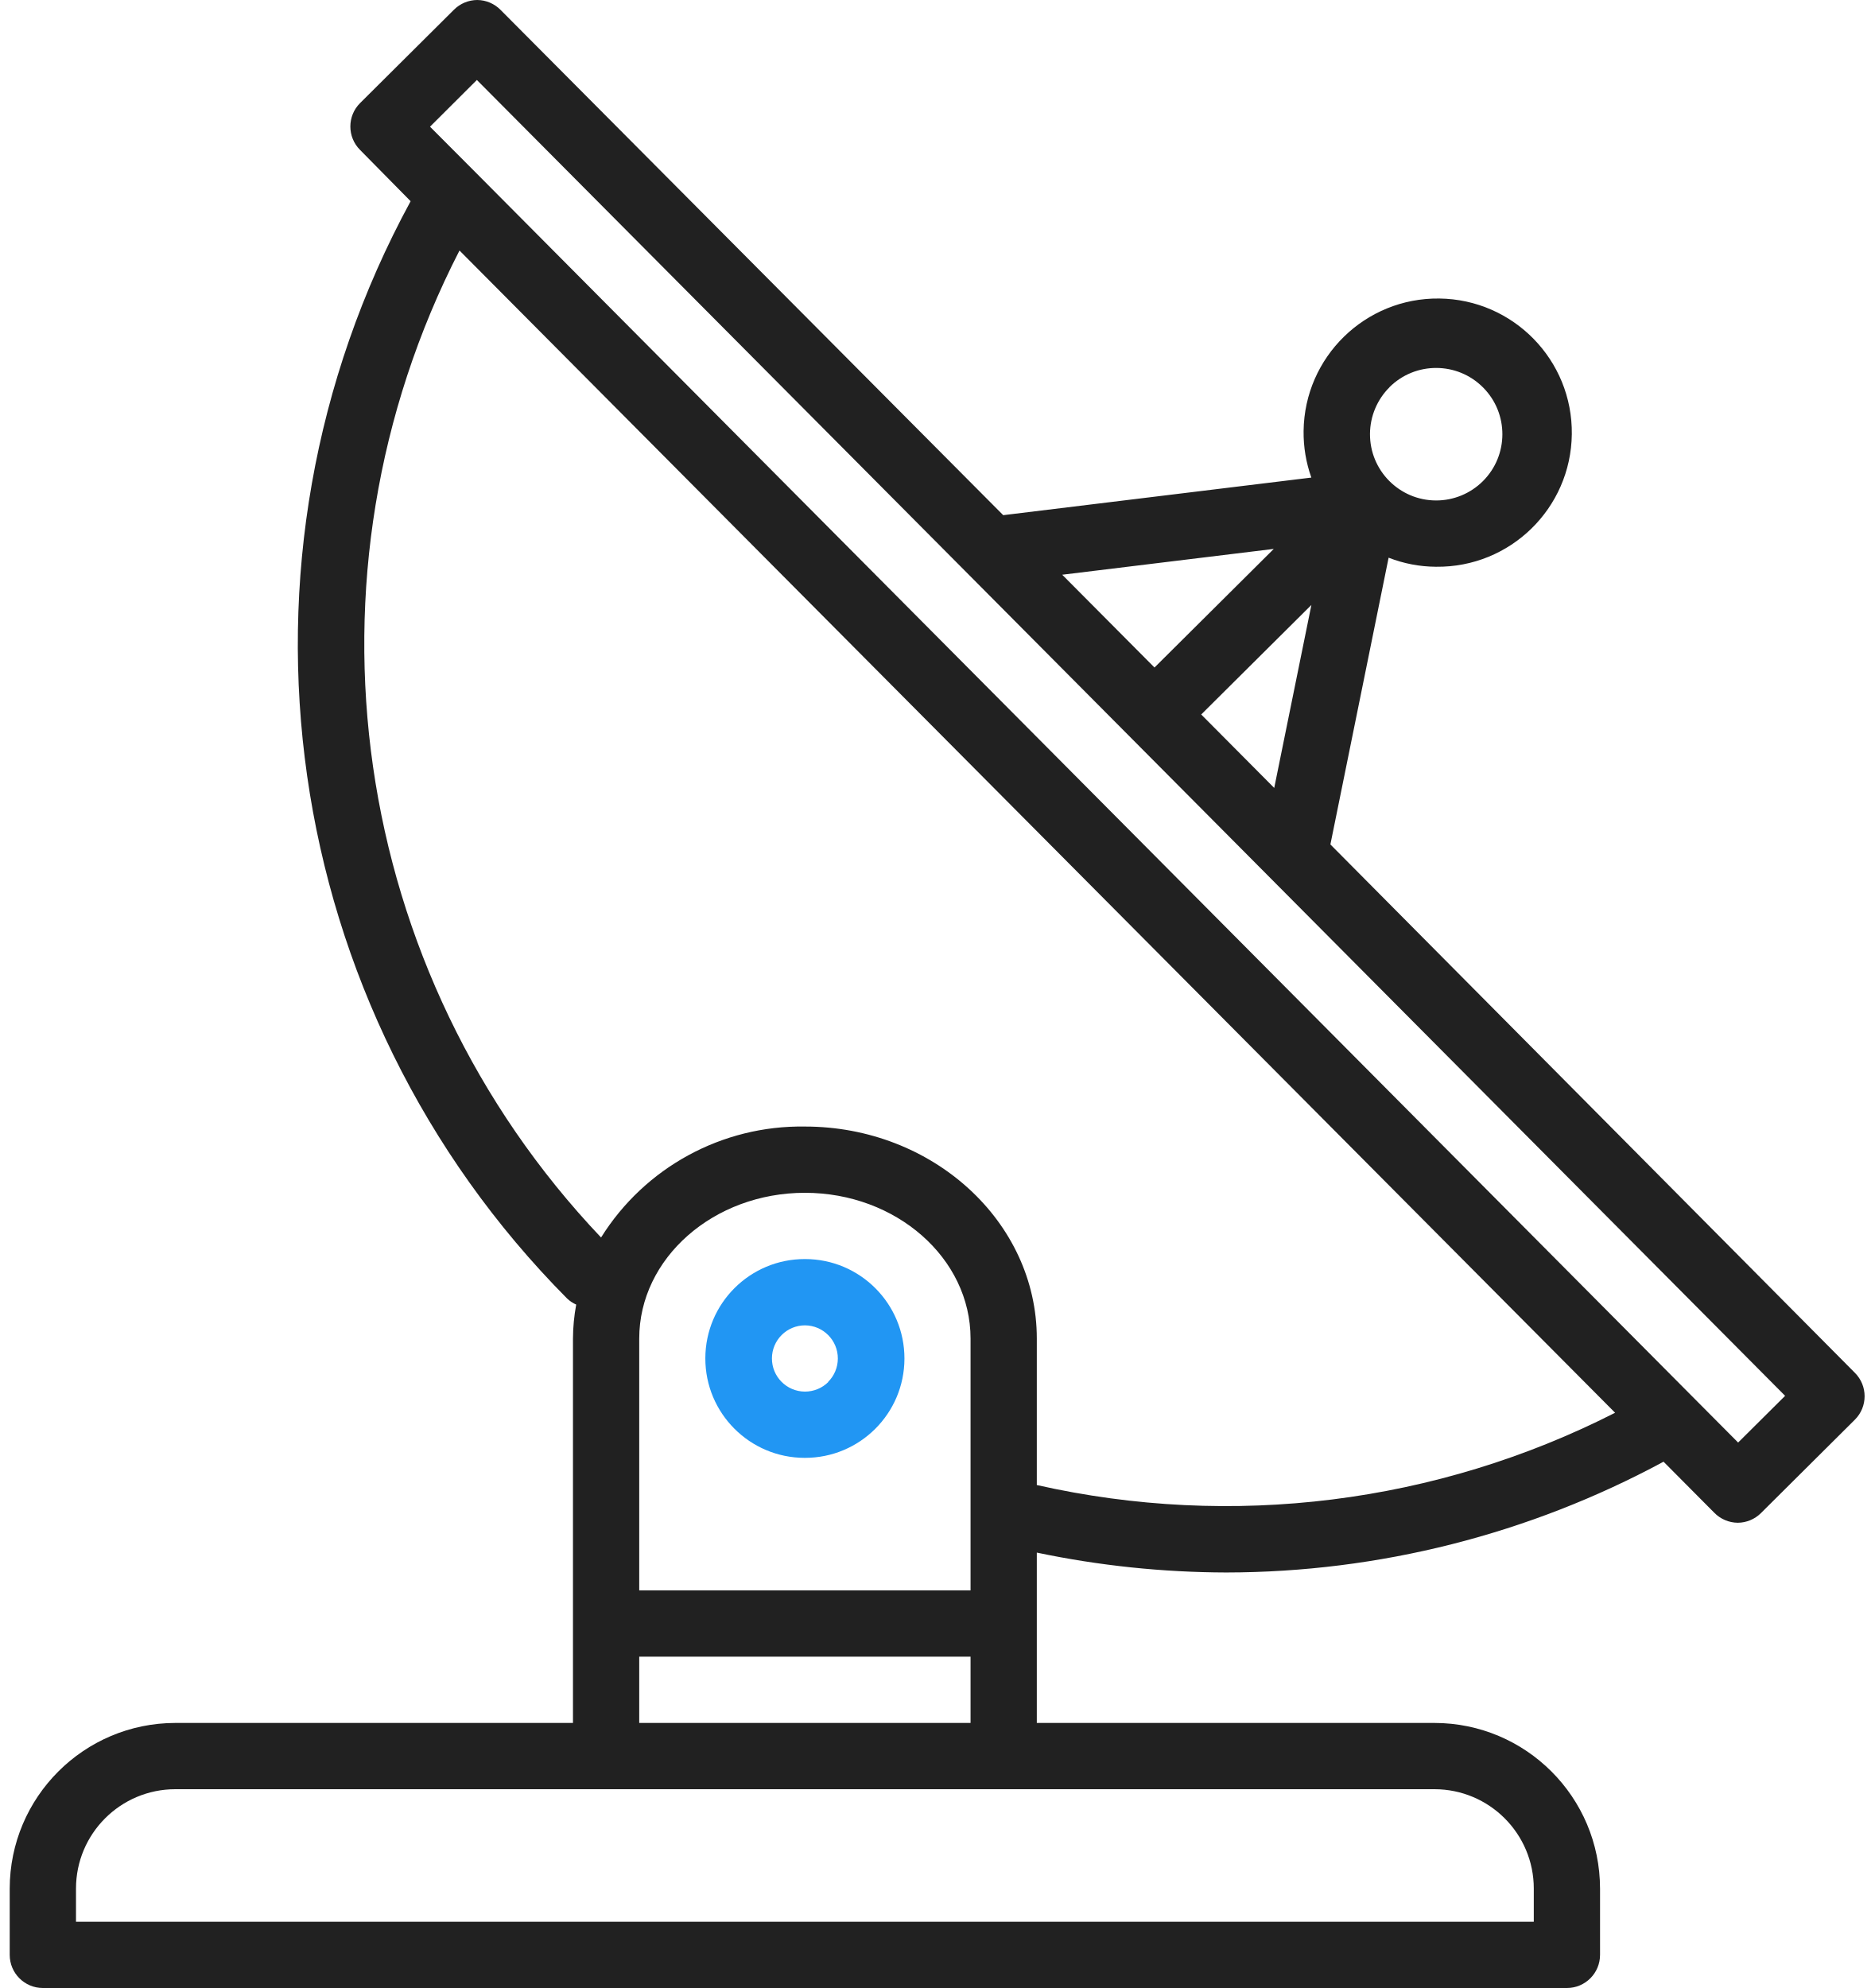
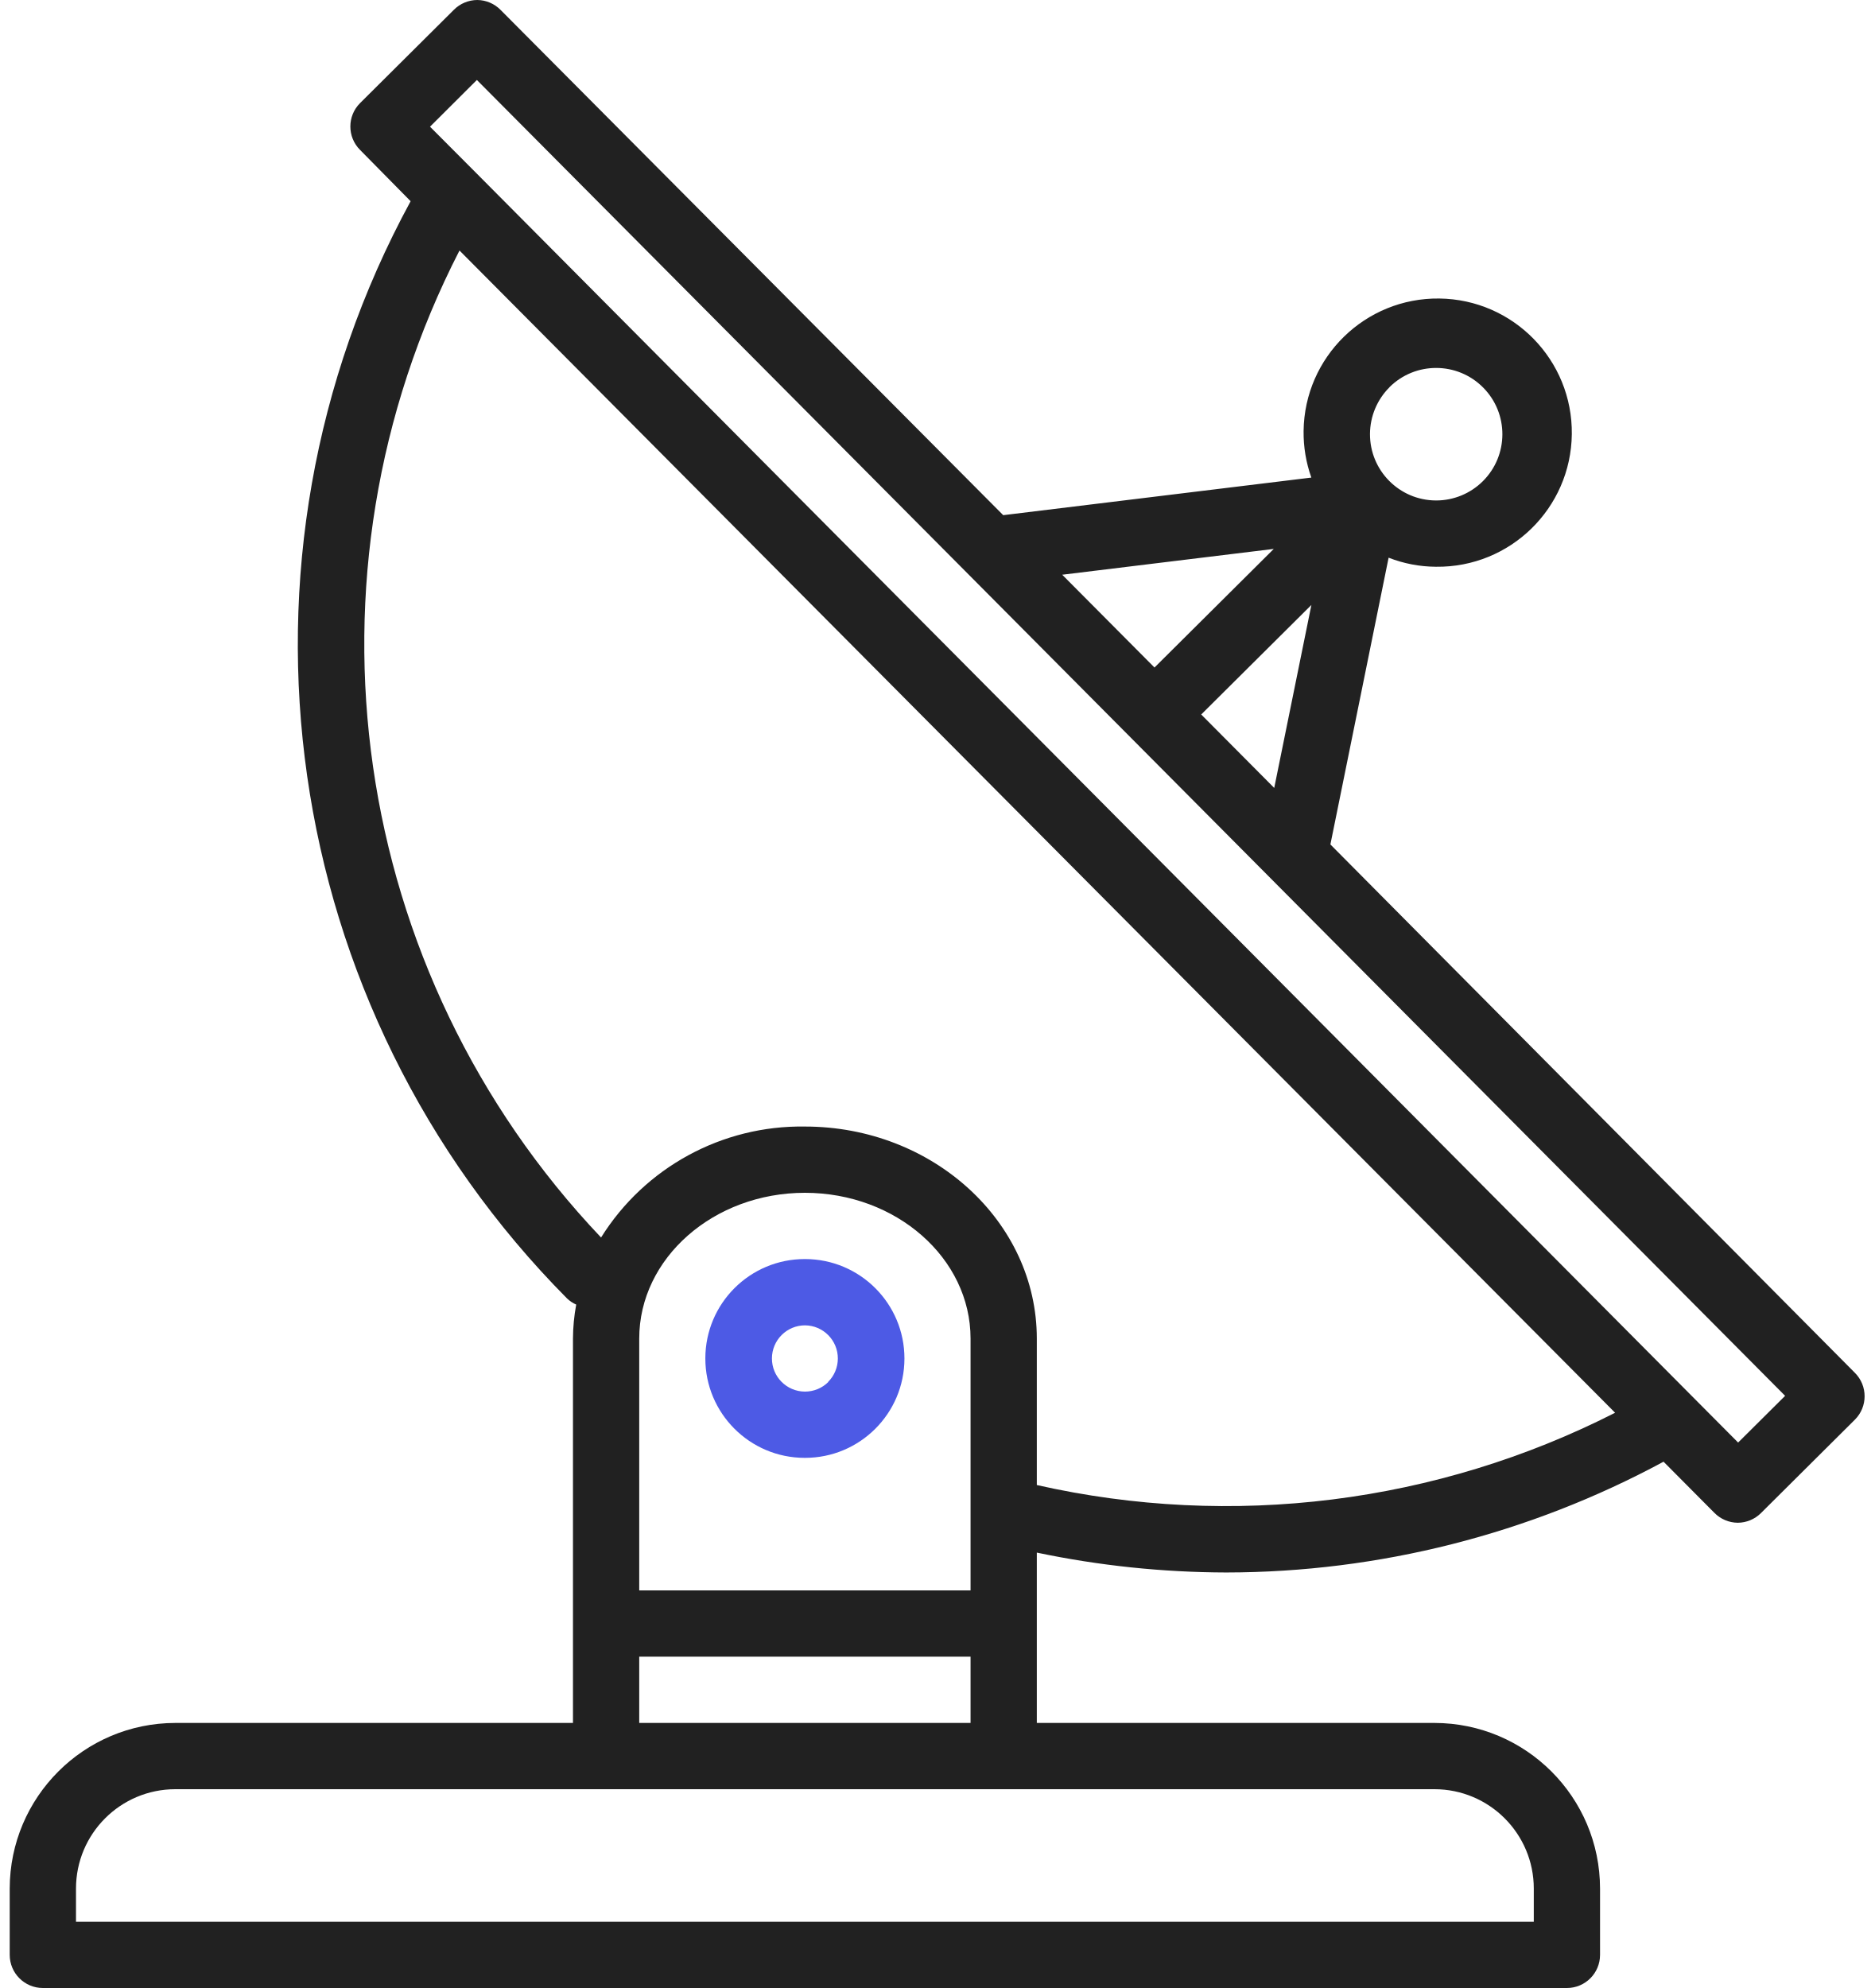
<svg xmlns="http://www.w3.org/2000/svg" width="66" height="70" viewBox="0 0 66 70" fill="none">
  <path d="M65.316 48.339L46.847 29.734L48.897 19.637C49.426 19.844 49.988 19.952 50.556 19.956H50.57C53.178 19.987 55.317 17.897 55.348 15.289C55.379 12.681 53.289 10.542 50.681 10.511C48.073 10.48 45.934 12.569 45.903 15.178C45.897 15.736 45.989 16.291 46.176 16.816L35.326 18.14L17.628 0.35C17.41 0.128 17.114 0.002 16.804 0C16.498 0.002 16.204 0.124 15.987 0.34L12.679 3.63C12.223 4.085 12.223 4.824 12.679 5.279L14.459 7.085C7.562 19.768 9.802 35.474 19.97 45.723C20.064 45.812 20.172 45.884 20.29 45.936C20.216 46.331 20.178 46.732 20.176 47.133V60.667H6.176C2.956 60.67 0.346 63.28 0.342 66.5V68.833C0.342 69.478 0.865 70 1.509 70H55.176C55.82 70 56.342 69.478 56.342 68.833V66.5C56.339 63.28 53.729 60.67 50.509 60.667H36.509V54.669C38.702 55.129 40.937 55.363 43.178 55.369C48.555 55.363 53.846 54.023 58.578 51.468L60.367 53.268C60.584 53.489 60.881 53.615 61.191 53.618C61.497 53.616 61.791 53.494 62.008 53.278L65.316 49.988C65.772 49.533 65.772 48.794 65.316 48.339ZM48.925 13.635C49.838 12.726 51.316 12.73 52.224 13.644C53.133 14.557 53.129 16.035 52.215 16.944C51.778 17.378 51.186 17.623 50.569 17.622H50.562C49.274 17.616 48.234 16.566 48.241 15.277C48.245 14.66 48.492 14.07 48.929 13.635H48.925V13.635ZM46.178 21.301L44.869 27.744L42.298 25.158L46.178 21.301ZM44.853 19.328L40.653 23.504L37.404 20.237L44.853 19.328ZM50.509 63C52.442 63 54.009 64.567 54.009 66.5V67.667H2.676V66.5C2.676 64.567 4.243 63 6.176 63H50.509ZM34.176 58.333V60.667H22.509V58.333H34.176ZM22.509 56V47.133C22.509 44.303 25.126 42 28.342 42C31.559 42 34.176 44.303 34.176 47.133V56H22.509ZM36.509 52.29V47.133C36.509 43.016 32.846 39.667 28.342 39.667C25.431 39.622 22.708 41.104 21.165 43.574C12.289 34.225 10.29 20.288 16.18 8.821L56.872 49.745C50.589 52.942 43.386 53.842 36.509 52.29ZM61.204 50.794L59.56 49.141L16.792 6.116L15.142 4.461L16.792 2.816L34.15 20.272C34.158 20.272 34.163 20.287 34.171 20.293L62.859 49.149L61.204 50.794Z" fill="#212121" />
-   <path d="M28.353 44.333H28.342C26.409 44.33 24.84 45.895 24.837 47.828C24.834 49.761 26.399 51.33 28.332 51.333H28.342C30.275 51.336 31.845 49.772 31.848 47.839C31.851 45.906 30.286 44.336 28.353 44.333ZM29.169 48.66C28.95 48.879 28.652 49.001 28.342 49C27.698 48.997 27.178 48.472 27.182 47.827C27.183 47.519 27.307 47.224 27.526 47.006C27.743 46.79 28.036 46.668 28.342 46.667C28.987 46.67 29.506 47.195 29.503 47.839C29.501 48.148 29.378 48.443 29.159 48.66H29.169Z" fill="#2196F3" />
+   <path d="M28.353 44.333H28.342C26.409 44.33 24.84 45.895 24.837 47.828C24.834 49.761 26.399 51.33 28.332 51.333H28.342C30.275 51.336 31.845 49.772 31.848 47.839C31.851 45.906 30.286 44.336 28.353 44.333ZM29.169 48.66C28.95 48.879 28.652 49.001 28.342 49C27.698 48.997 27.178 48.472 27.182 47.827C27.183 47.519 27.307 47.224 27.526 47.006C27.743 46.79 28.036 46.668 28.342 46.667C28.987 46.67 29.506 47.195 29.503 47.839C29.501 48.148 29.378 48.443 29.159 48.66H29.169Z" fill="#4D5AE5" />
</svg>
